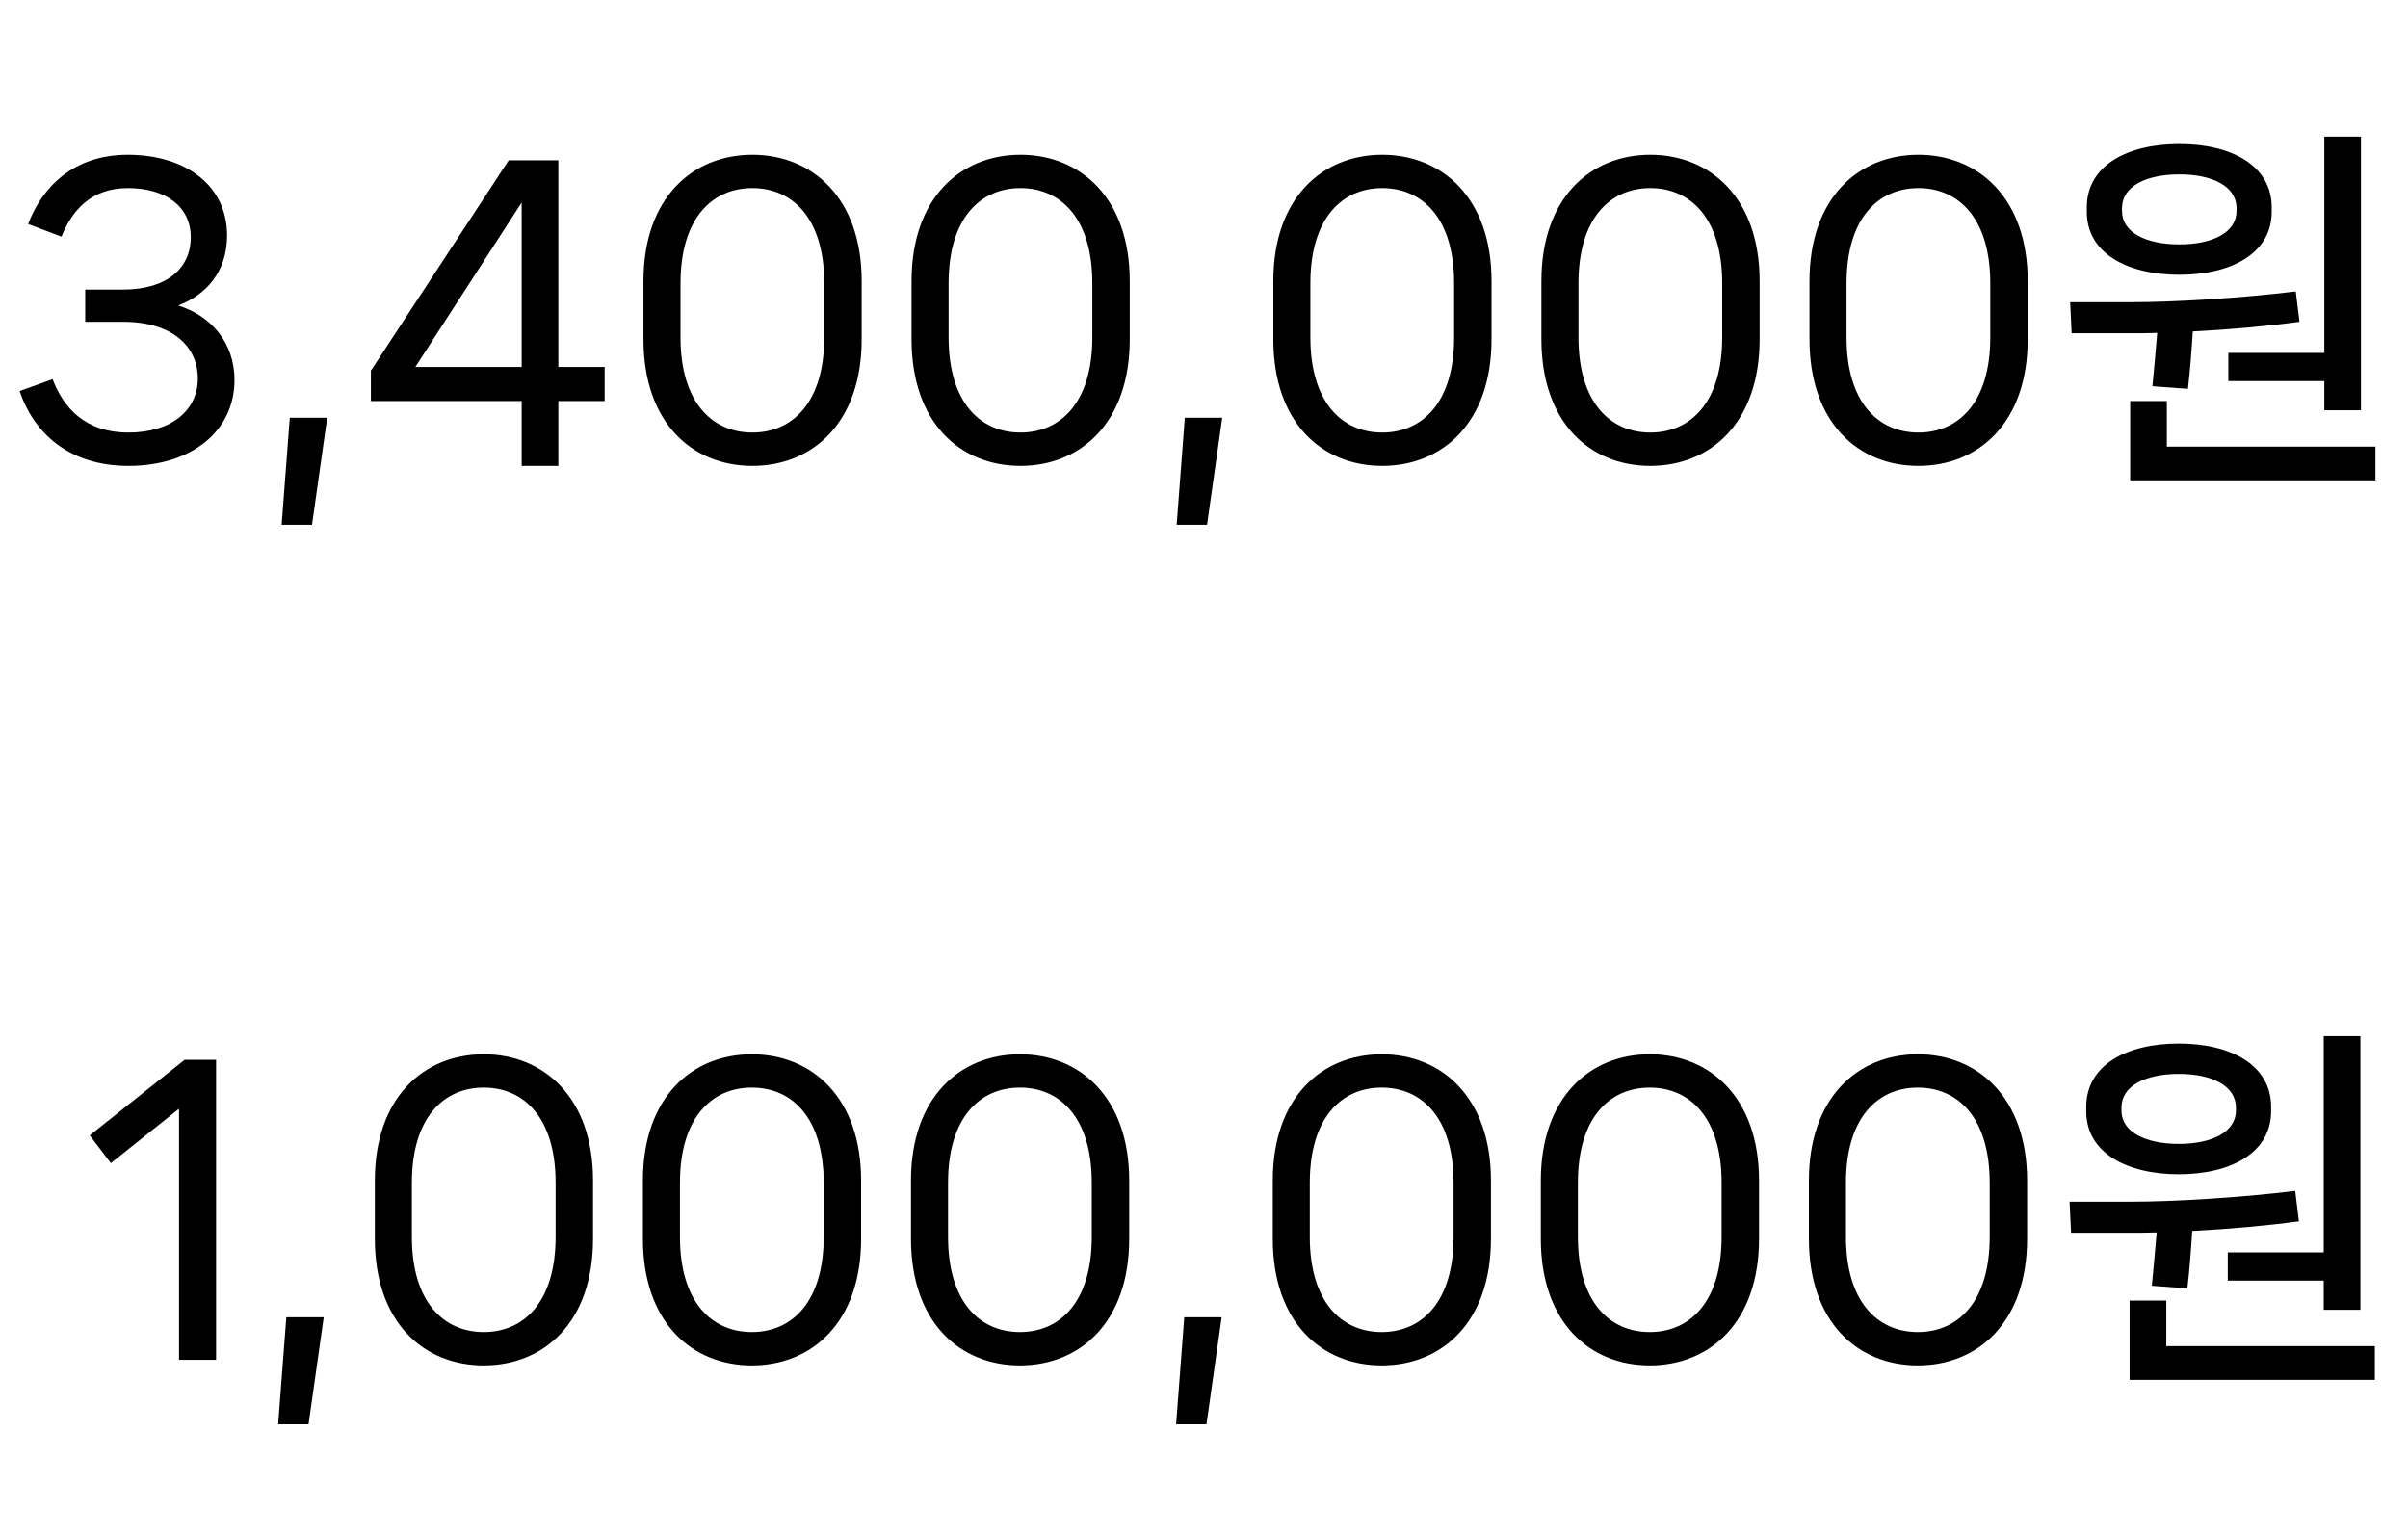
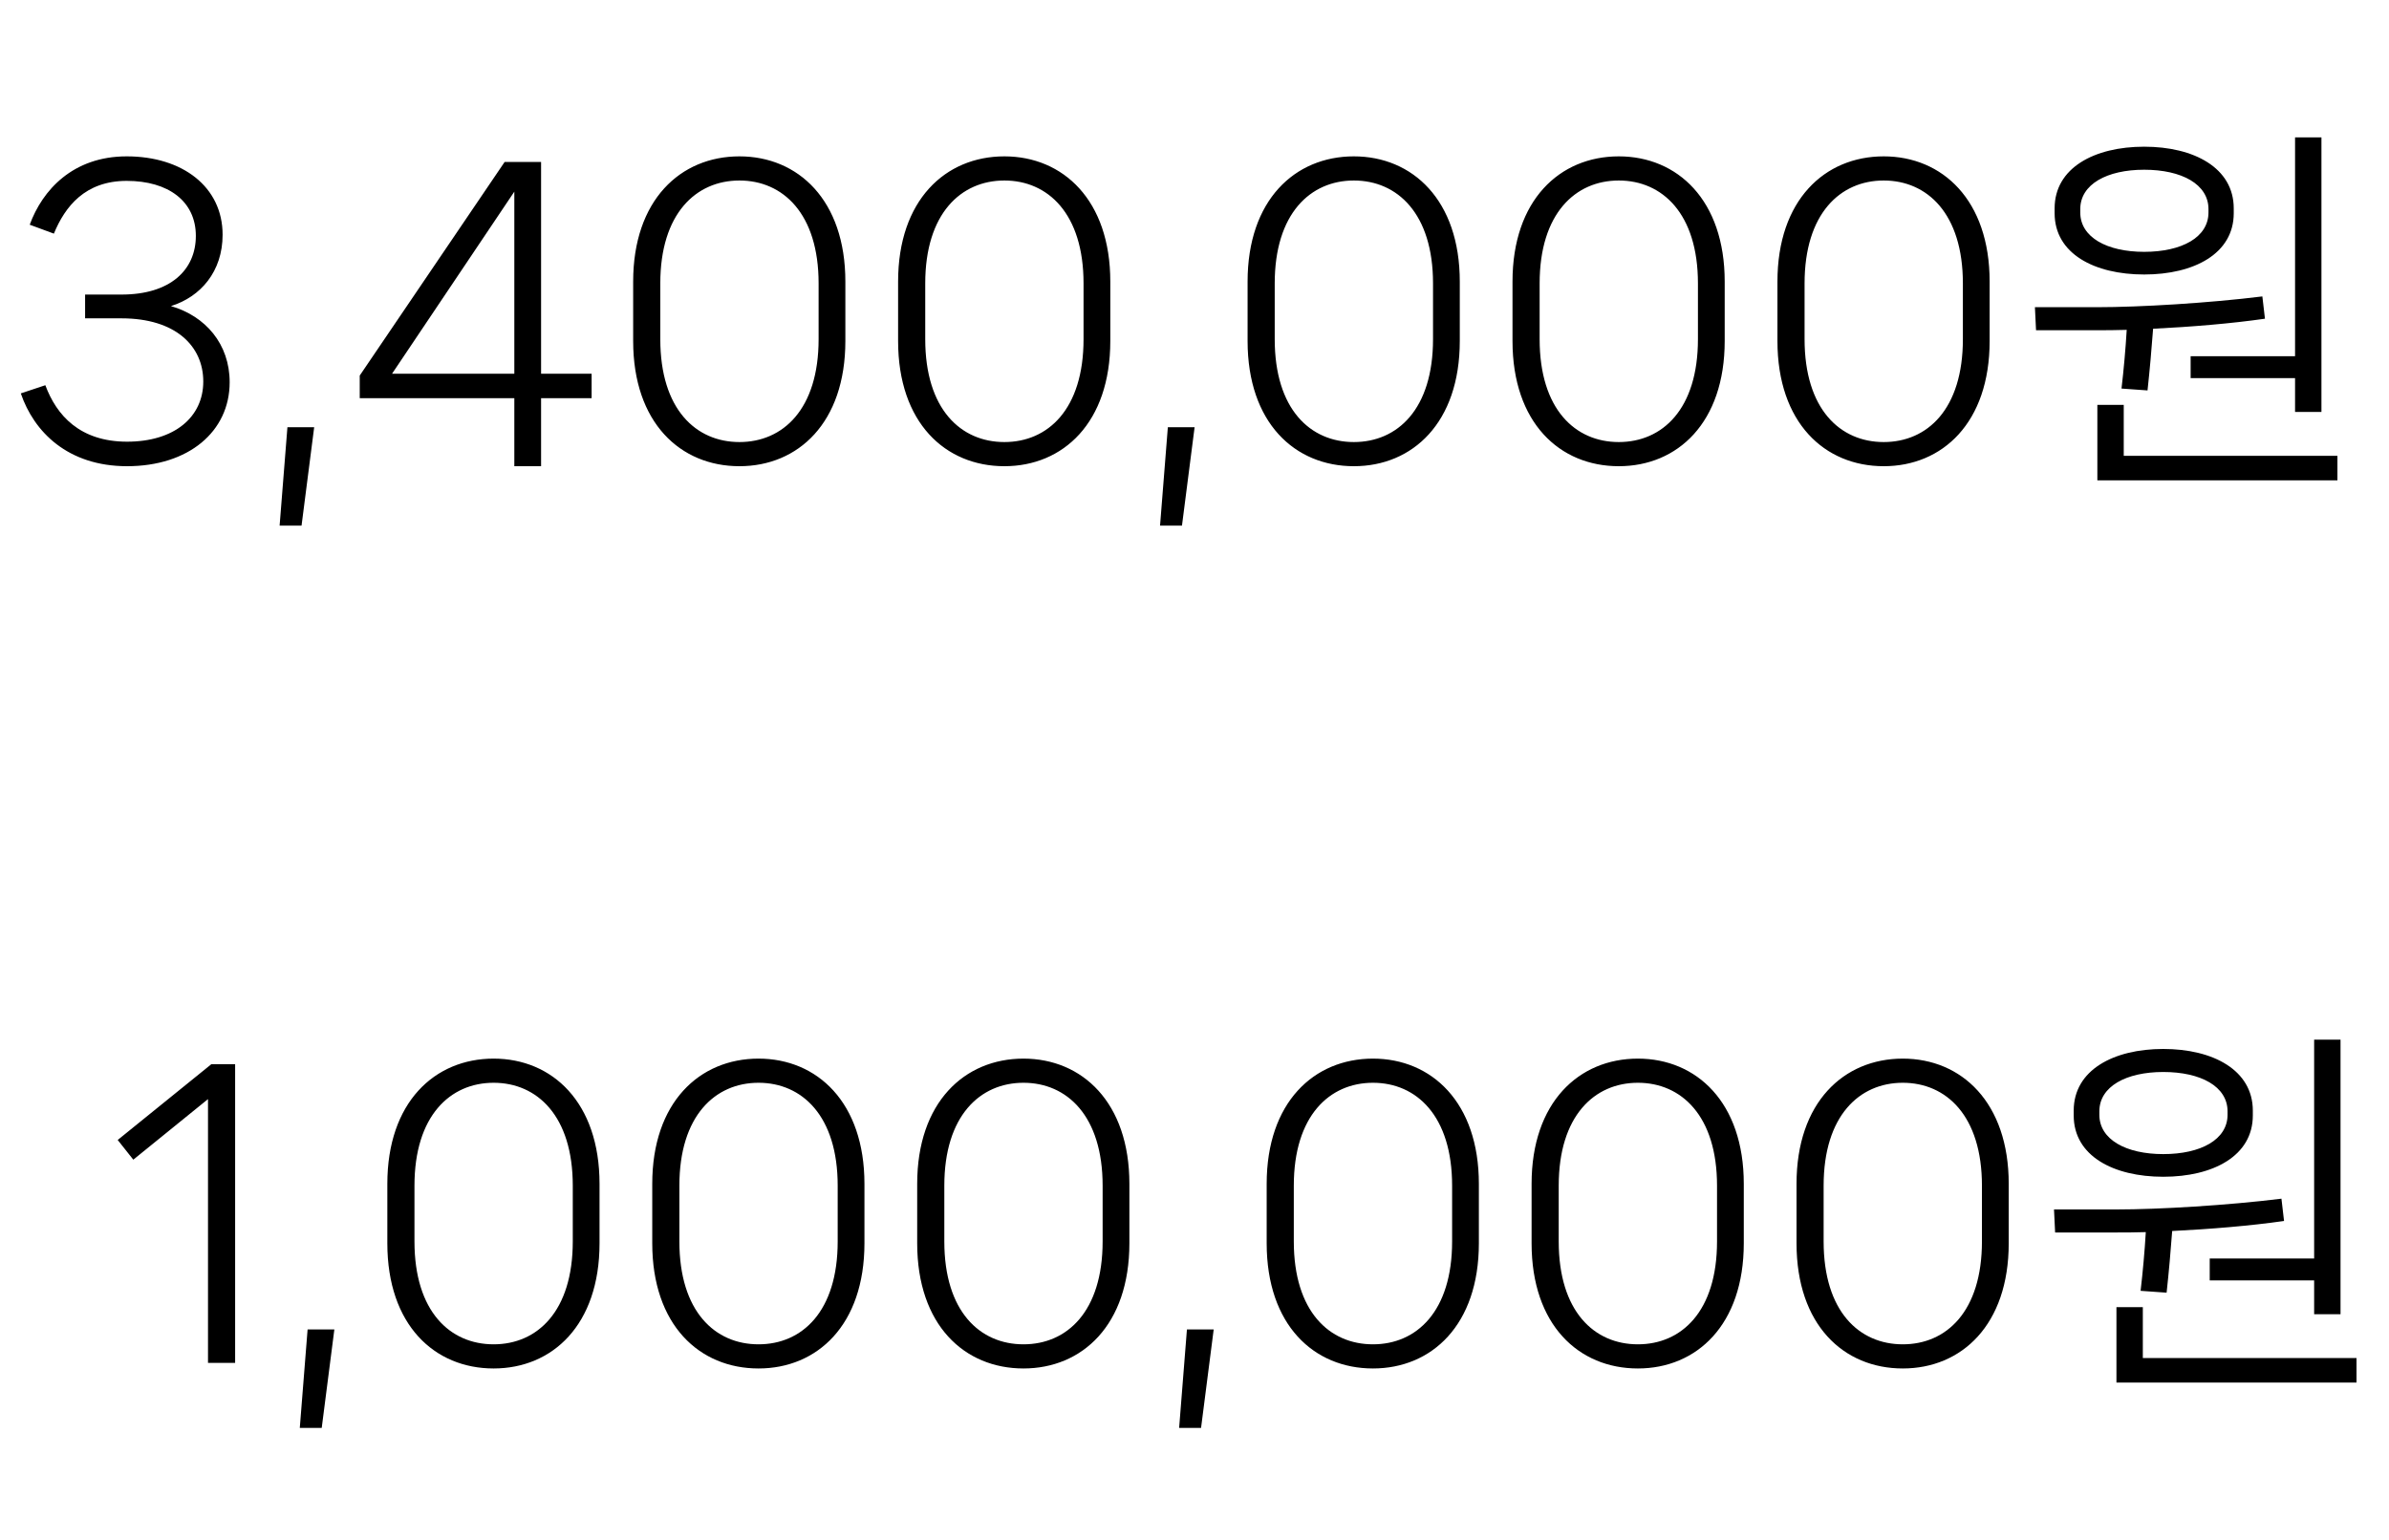
- <svg xmlns="http://www.w3.org/2000/svg" width="91" height="58" viewBox="0 0 91 58" fill="none">
-   <path d="M0.742 14.782C1.26 16.322 2.562 17.61 4.858 17.61C7.224 17.61 8.862 16.308 8.862 14.362C8.862 12.934 7.952 11.926 6.734 11.548C7.77 11.156 8.582 10.288 8.582 8.902C8.582 6.998 7 5.85 4.83 5.85C2.758 5.85 1.582 7.096 1.064 8.468L2.324 8.944C2.702 8.006 3.402 7.11 4.83 7.11C6.272 7.11 7.21 7.81 7.21 8.972C7.21 10.12 6.328 10.946 4.648 10.946H3.22V12.164H4.648C6.538 12.164 7.476 13.116 7.476 14.306C7.476 15.496 6.496 16.35 4.858 16.35C3.206 16.35 2.394 15.398 1.988 14.334L0.742 14.782ZM11.791 19.836L12.365 15.79H10.951L10.643 19.836H11.791ZM21.1 13.872V6.06H19.224L14.016 14.012V15.16H19.714V17.61H21.1V15.16H22.85V13.872H21.1ZM19.714 7.656V13.872H15.696L19.714 7.656ZM28.433 17.61C30.701 17.61 32.563 15.986 32.563 12.822V10.624C32.563 7.488 30.701 5.85 28.433 5.85C26.165 5.85 24.317 7.488 24.317 10.624V12.822C24.317 15.986 26.165 17.61 28.433 17.61ZM28.433 16.35C26.907 16.35 25.717 15.202 25.717 12.752V10.708C25.717 8.258 26.907 7.11 28.433 7.11C29.959 7.11 31.149 8.258 31.149 10.708V12.752C31.149 15.202 29.959 16.35 28.433 16.35ZM38.564 17.61C40.832 17.61 42.694 15.986 42.694 12.822V10.624C42.694 7.488 40.832 5.85 38.564 5.85C36.296 5.85 34.448 7.488 34.448 10.624V12.822C34.448 15.986 36.296 17.61 38.564 17.61ZM38.564 16.35C37.038 16.35 35.848 15.202 35.848 12.752V10.708C35.848 8.258 37.038 7.11 38.564 7.11C40.09 7.11 41.28 8.258 41.28 10.708V12.752C41.28 15.202 40.09 16.35 38.564 16.35ZM45.615 19.836L46.189 15.79H44.775L44.467 19.836H45.615ZM52.236 17.61C54.504 17.61 56.366 15.986 56.366 12.822V10.624C56.366 7.488 54.504 5.85 52.236 5.85C49.968 5.85 48.12 7.488 48.12 10.624V12.822C48.12 15.986 49.968 17.61 52.236 17.61ZM52.236 16.35C50.71 16.35 49.52 15.202 49.52 12.752V10.708C49.52 8.258 50.71 7.11 52.236 7.11C53.762 7.11 54.952 8.258 54.952 10.708V12.752C54.952 15.202 53.762 16.35 52.236 16.35ZM62.367 17.61C64.635 17.61 66.497 15.986 66.497 12.822V10.624C66.497 7.488 64.635 5.85 62.367 5.85C60.099 5.85 58.251 7.488 58.251 10.624V12.822C58.251 15.986 60.099 17.61 62.367 17.61ZM62.367 16.35C60.841 16.35 59.651 15.202 59.651 12.752V10.708C59.651 8.258 60.841 7.11 62.367 7.11C63.893 7.11 65.083 8.258 65.083 10.708V12.752C65.083 15.202 63.893 16.35 62.367 16.35ZM72.498 17.61C74.766 17.61 76.628 15.986 76.628 12.822V10.624C76.628 7.488 74.766 5.85 72.498 5.85C70.23 5.85 68.382 7.488 68.382 10.624V12.822C68.382 15.986 70.23 17.61 72.498 17.61ZM72.498 16.35C70.972 16.35 69.782 15.202 69.782 12.752V10.708C69.782 8.258 70.972 7.11 72.498 7.11C74.024 7.11 75.214 8.258 75.214 10.708V12.752C75.214 15.202 74.024 16.35 72.498 16.35ZM84.21 14.404H87.837V15.51H89.222V5.164H87.837V13.34H84.21V14.404ZM82.362 10.386C84.323 10.386 85.849 9.574 85.849 8.006V7.838C85.849 6.256 84.323 5.444 82.362 5.444C80.388 5.444 78.862 6.256 78.862 7.838V8.006C78.862 9.574 80.388 10.386 82.362 10.386ZM80.192 7.866C80.192 7.04 81.103 6.592 82.362 6.592C83.609 6.592 84.519 7.04 84.519 7.866V7.978C84.519 8.79 83.609 9.238 82.362 9.238C81.103 9.238 80.192 8.79 80.192 7.978V7.866ZM82.684 14.698C82.769 13.956 82.825 13.214 82.867 12.528C84.239 12.458 85.666 12.332 86.898 12.164L86.758 11.016C84.701 11.268 82.18 11.422 80.57 11.422H78.233L78.288 12.598H80.459C80.794 12.598 81.144 12.598 81.522 12.584C81.466 13.228 81.41 13.928 81.341 14.6L82.684 14.698ZM81.886 15.16H80.501V18.156H89.769V16.882H81.886V15.16Z" fill="black" />
-   <path d="M8.166 51.4V40.06H6.976L3.392 42.916L4.19 43.966L6.766 41.908V51.4H8.166ZM11.66 53.836L12.234 49.79H10.82L10.512 53.836H11.66ZM18.281 51.61C20.549 51.61 22.411 49.986 22.411 46.822V44.624C22.411 41.488 20.549 39.85 18.281 39.85C16.013 39.85 14.165 41.488 14.165 44.624V46.822C14.165 49.986 16.013 51.61 18.281 51.61ZM18.281 50.35C16.755 50.35 15.565 49.202 15.565 46.752V44.708C15.565 42.258 16.755 41.11 18.281 41.11C19.807 41.11 20.997 42.258 20.997 44.708V46.752C20.997 49.202 19.807 50.35 18.281 50.35ZM28.412 51.61C30.68 51.61 32.542 49.986 32.542 46.822V44.624C32.542 41.488 30.68 39.85 28.412 39.85C26.144 39.85 24.296 41.488 24.296 44.624V46.822C24.296 49.986 26.144 51.61 28.412 51.61ZM28.412 50.35C26.886 50.35 25.696 49.202 25.696 46.752V44.708C25.696 42.258 26.886 41.11 28.412 41.11C29.938 41.11 31.128 42.258 31.128 44.708V46.752C31.128 49.202 29.938 50.35 28.412 50.35ZM38.543 51.61C40.811 51.61 42.673 49.986 42.673 46.822V44.624C42.673 41.488 40.811 39.85 38.543 39.85C36.275 39.85 34.427 41.488 34.427 44.624V46.822C34.427 49.986 36.275 51.61 38.543 51.61ZM38.543 50.35C37.017 50.35 35.827 49.202 35.827 46.752V44.708C35.827 42.258 37.017 41.11 38.543 41.11C40.069 41.11 41.259 42.258 41.259 44.708V46.752C41.259 49.202 40.069 50.35 38.543 50.35ZM45.593 53.836L46.167 49.79H44.754L44.446 53.836H45.593ZM52.215 51.61C54.483 51.61 56.344 49.986 56.344 46.822V44.624C56.344 41.488 54.483 39.85 52.215 39.85C49.947 39.85 48.099 41.488 48.099 44.624V46.822C48.099 49.986 49.947 51.61 52.215 51.61ZM52.215 50.35C50.688 50.35 49.498 49.202 49.498 46.752V44.708C49.498 42.258 50.688 41.11 52.215 41.11C53.74 41.11 54.931 42.258 54.931 44.708V46.752C54.931 49.202 53.74 50.35 52.215 50.35ZM62.345 51.61C64.613 51.61 66.475 49.986 66.475 46.822V44.624C66.475 41.488 64.613 39.85 62.345 39.85C60.077 39.85 58.229 41.488 58.229 44.624V46.822C58.229 49.986 60.077 51.61 62.345 51.61ZM62.345 50.35C60.819 50.35 59.629 49.202 59.629 46.752V44.708C59.629 42.258 60.819 41.11 62.345 41.11C63.871 41.11 65.061 42.258 65.061 44.708V46.752C65.061 49.202 63.871 50.35 62.345 50.35ZM72.476 51.61C74.744 51.61 76.606 49.986 76.606 46.822V44.624C76.606 41.488 74.744 39.85 72.476 39.85C70.208 39.85 68.36 41.488 68.36 44.624V46.822C68.36 49.986 70.208 51.61 72.476 51.61ZM72.476 50.35C70.95 50.35 69.76 49.202 69.76 46.752V44.708C69.76 42.258 70.95 41.11 72.476 41.11C74.002 41.11 75.192 42.258 75.192 44.708V46.752C75.192 49.202 74.002 50.35 72.476 50.35ZM84.189 48.404H87.815V49.51H89.201V39.164H87.815V47.34H84.189V48.404ZM82.341 44.386C84.301 44.386 85.827 43.574 85.827 42.006V41.838C85.827 40.256 84.301 39.444 82.341 39.444C80.367 39.444 78.841 40.256 78.841 41.838V42.006C78.841 43.574 80.367 44.386 82.341 44.386ZM80.171 41.866C80.171 41.04 81.081 40.592 82.341 40.592C83.587 40.592 84.497 41.04 84.497 41.866V41.978C84.497 42.79 83.587 43.238 82.341 43.238C81.081 43.238 80.171 42.79 80.171 41.978V41.866ZM82.663 48.698C82.747 47.956 82.803 47.214 82.845 46.528C84.217 46.458 85.645 46.332 86.877 46.164L86.737 45.016C84.679 45.268 82.159 45.422 80.549 45.422H78.211L78.267 46.598H80.437C80.773 46.598 81.123 46.598 81.501 46.584C81.445 47.228 81.389 47.928 81.319 48.6L82.663 48.698ZM81.865 49.16H80.479V52.156H89.747V50.882H81.865V49.16Z" fill="black" />
+ <svg xmlns="http://www.w3.org/2000/svg" width="90" height="58" viewBox="0 0 90 58" fill="none">
+   <path d="M0.784 14.824C1.274 16.266 2.548 17.568 4.788 17.568C7.098 17.568 8.652 16.266 8.652 14.404C8.652 12.962 7.742 11.912 6.44 11.534C7.56 11.184 8.386 10.232 8.386 8.846C8.386 7.04 6.874 5.892 4.774 5.892C2.744 5.892 1.596 7.166 1.12 8.468L2.03 8.804C2.45 7.782 3.206 6.816 4.774 6.816C6.342 6.816 7.378 7.586 7.378 8.888C7.378 10.176 6.412 11.1 4.578 11.1H3.206V11.996H4.578C6.622 11.996 7.658 13.046 7.658 14.376C7.658 15.72 6.566 16.644 4.788 16.644C3.01 16.644 2.128 15.65 1.708 14.516L0.784 14.824ZM11.36 19.808L11.836 16.098H10.828L10.534 19.808H11.36ZM20.384 14.082V6.102H19.012L13.552 14.152V15.006H19.376V17.568H20.384V15.006H22.288V14.082H20.384ZM19.376 7.222V14.082H14.77L19.376 7.222ZM27.857 17.568C30.069 17.568 31.847 15.93 31.847 12.85V10.61C31.847 7.544 30.069 5.892 27.857 5.892C25.631 5.892 23.853 7.544 23.853 10.61V12.85C23.853 15.93 25.631 17.568 27.857 17.568ZM27.857 16.658C26.219 16.658 24.875 15.426 24.875 12.78V10.68C24.875 8.048 26.219 6.802 27.857 6.802C29.495 6.802 30.839 8.048 30.839 10.68V12.78C30.839 15.426 29.495 16.658 27.857 16.658ZM37.838 17.568C40.05 17.568 41.828 15.93 41.828 12.85V10.61C41.828 7.544 40.05 5.892 37.838 5.892C35.612 5.892 33.834 7.544 33.834 10.61V12.85C33.834 15.93 35.612 17.568 37.838 17.568ZM37.838 16.658C36.2 16.658 34.856 15.426 34.856 12.78V10.68C34.856 8.048 36.2 6.802 37.838 6.802C39.476 6.802 40.82 8.048 40.82 10.68V12.78C40.82 15.426 39.476 16.658 37.838 16.658ZM44.528 19.808L45.004 16.098H43.996L43.702 19.808H44.528ZM51.004 17.568C53.216 17.568 54.994 15.93 54.994 12.85V10.61C54.994 7.544 53.216 5.892 51.004 5.892C48.778 5.892 47 7.544 47 10.61V12.85C47 15.93 48.778 17.568 51.004 17.568ZM51.004 16.658C49.366 16.658 48.022 15.426 48.022 12.78V10.68C48.022 8.048 49.366 6.802 51.004 6.802C52.642 6.802 53.986 8.048 53.986 10.68V12.78C53.986 15.426 52.642 16.658 51.004 16.658ZM60.984 17.568C63.196 17.568 64.974 15.93 64.974 12.85V10.61C64.974 7.544 63.196 5.892 60.984 5.892C58.758 5.892 56.98 7.544 56.98 10.61V12.85C56.98 15.93 58.758 17.568 60.984 17.568ZM60.984 16.658C59.346 16.658 58.002 15.426 58.002 12.78V10.68C58.002 8.048 59.346 6.802 60.984 6.802C62.622 6.802 63.966 8.048 63.966 10.68V12.78C63.966 15.426 62.622 16.658 60.984 16.658ZM70.965 17.568C73.177 17.568 74.955 15.93 74.955 12.85V10.61C74.955 7.544 73.177 5.892 70.965 5.892C68.739 5.892 66.961 7.544 66.961 10.61V12.85C66.961 15.93 68.739 17.568 70.965 17.568ZM70.965 16.658C69.327 16.658 67.983 15.426 67.983 12.78V10.68C67.983 8.048 69.327 6.802 70.965 6.802C72.603 6.802 73.947 8.048 73.947 10.68V12.78C73.947 15.426 72.603 16.658 70.965 16.658ZM82.527 14.25H86.461V15.524H87.455V5.178H86.461V13.424H82.527V14.25ZM80.777 10.344C82.653 10.344 84.151 9.56 84.151 8.034V7.852C84.151 6.326 82.653 5.528 80.777 5.528C78.901 5.528 77.403 6.326 77.403 7.852V8.034C77.403 9.56 78.901 10.344 80.777 10.344ZM78.369 7.88C78.369 6.942 79.377 6.396 80.777 6.396C82.191 6.396 83.199 6.942 83.199 7.88V8.006C83.199 8.944 82.191 9.49 80.777 9.49C79.377 9.49 78.369 8.944 78.369 8.006V7.88ZM80.903 14.712C80.987 13.942 81.057 13.144 81.113 12.388C82.541 12.318 84.067 12.192 85.327 12.01L85.229 11.17C83.199 11.422 80.609 11.576 79.013 11.576H76.661L76.703 12.444H78.957C79.321 12.444 79.713 12.444 80.119 12.43C80.077 13.144 80.007 13.928 79.923 14.642L80.903 14.712ZM80.007 15.258H79.013V18.1H88.057V17.176H80.007V15.258Z" fill="black" />
+   <path d="M8.858 51.358V40.102H7.962L4.434 42.958L5.022 43.7L7.836 41.418V51.358H8.858ZM12.12 53.808L12.596 50.098H11.588L11.294 53.808H12.12ZM18.596 51.568C20.808 51.568 22.586 49.93 22.586 46.85V44.61C22.586 41.544 20.808 39.892 18.596 39.892C16.37 39.892 14.592 41.544 14.592 44.61V46.85C14.592 49.93 16.37 51.568 18.596 51.568ZM18.596 50.658C16.958 50.658 15.614 49.426 15.614 46.78V44.68C15.614 42.048 16.958 40.802 18.596 40.802C20.234 40.802 21.578 42.048 21.578 44.68V46.78C21.578 49.426 20.234 50.658 18.596 50.658ZM28.576 51.568C30.788 51.568 32.566 49.93 32.566 46.85V44.61C32.566 41.544 30.788 39.892 28.576 39.892C26.35 39.892 24.572 41.544 24.572 44.61V46.85C24.572 49.93 26.35 51.568 28.576 51.568ZM28.576 50.658C26.938 50.658 25.594 49.426 25.594 46.78V44.68C25.594 42.048 26.938 40.802 28.576 40.802C30.214 40.802 31.558 42.048 31.558 44.68V46.78C31.558 49.426 30.214 50.658 28.576 50.658ZM38.557 51.568C40.769 51.568 42.547 49.93 42.547 46.85V44.61C42.547 41.544 40.769 39.892 38.557 39.892C36.331 39.892 34.553 41.544 34.553 44.61V46.85C34.553 49.93 36.331 51.568 38.557 51.568ZM38.557 50.658C36.919 50.658 35.575 49.426 35.575 46.78V44.68C35.575 42.048 36.919 40.802 38.557 40.802C40.195 40.802 41.539 42.048 41.539 44.68V46.78C41.539 49.426 40.195 50.658 38.557 50.658ZM45.247 53.808L45.723 50.098H44.715L44.421 53.808H45.247ZM51.723 51.568C53.935 51.568 55.713 49.93 55.713 46.85V44.61C55.713 41.544 53.935 39.892 51.723 39.892C49.497 39.892 47.719 41.544 47.719 44.61V46.85C47.719 49.93 49.497 51.568 51.723 51.568ZM51.723 50.658C50.085 50.658 48.741 49.426 48.741 46.78V44.68C48.741 42.048 50.085 40.802 51.723 40.802C53.361 40.802 54.705 42.048 54.705 44.68V46.78C54.705 49.426 53.361 50.658 51.723 50.658ZM61.703 51.568C63.915 51.568 65.693 49.93 65.693 46.85V44.61C65.693 41.544 63.915 39.892 61.703 39.892C59.477 39.892 57.699 41.544 57.699 44.61V46.85C57.699 49.93 59.477 51.568 61.703 51.568ZM61.703 50.658C60.065 50.658 58.721 49.426 58.721 46.78V44.68C58.721 42.048 60.065 40.802 61.703 40.802C63.341 40.802 64.685 42.048 64.685 44.68V46.78C64.685 49.426 63.341 50.658 61.703 50.658ZM71.683 51.568C73.895 51.568 75.674 49.93 75.674 46.85V44.61C75.674 41.544 73.895 39.892 71.683 39.892C69.457 39.892 67.68 41.544 67.68 44.61V46.85C67.68 49.93 69.457 51.568 71.683 51.568ZM71.683 50.658C70.046 50.658 68.701 49.426 68.701 46.78V44.68C68.701 42.048 70.046 40.802 71.683 40.802C73.322 40.802 74.665 42.048 74.665 44.68V46.78C74.665 49.426 73.322 50.658 71.683 50.658ZM83.246 48.25H87.18V49.524H88.174V39.178H87.18V47.424H83.246V48.25ZM81.496 44.344C83.372 44.344 84.87 43.56 84.87 42.034V41.852C84.87 40.326 83.372 39.528 81.496 39.528C79.62 39.528 78.122 40.326 78.122 41.852V42.034C78.122 43.56 79.62 44.344 81.496 44.344ZM79.088 41.88C79.088 40.942 80.096 40.396 81.496 40.396C82.91 40.396 83.918 40.942 83.918 41.88V42.006C83.918 42.944 82.91 43.49 81.496 43.49C80.096 43.49 79.088 42.944 79.088 42.006V41.88ZM81.622 48.712C81.706 47.942 81.776 47.144 81.832 46.388C83.26 46.318 84.786 46.192 86.046 46.01L85.948 45.17C83.918 45.422 81.328 45.576 79.732 45.576H77.38L77.422 46.444H79.676C80.04 46.444 80.432 46.444 80.838 46.43C80.796 47.144 80.726 47.928 80.642 48.642L81.622 48.712ZM80.726 49.258H79.732V52.1H88.776V51.176H80.726V49.258Z" fill="black" />
</svg>
